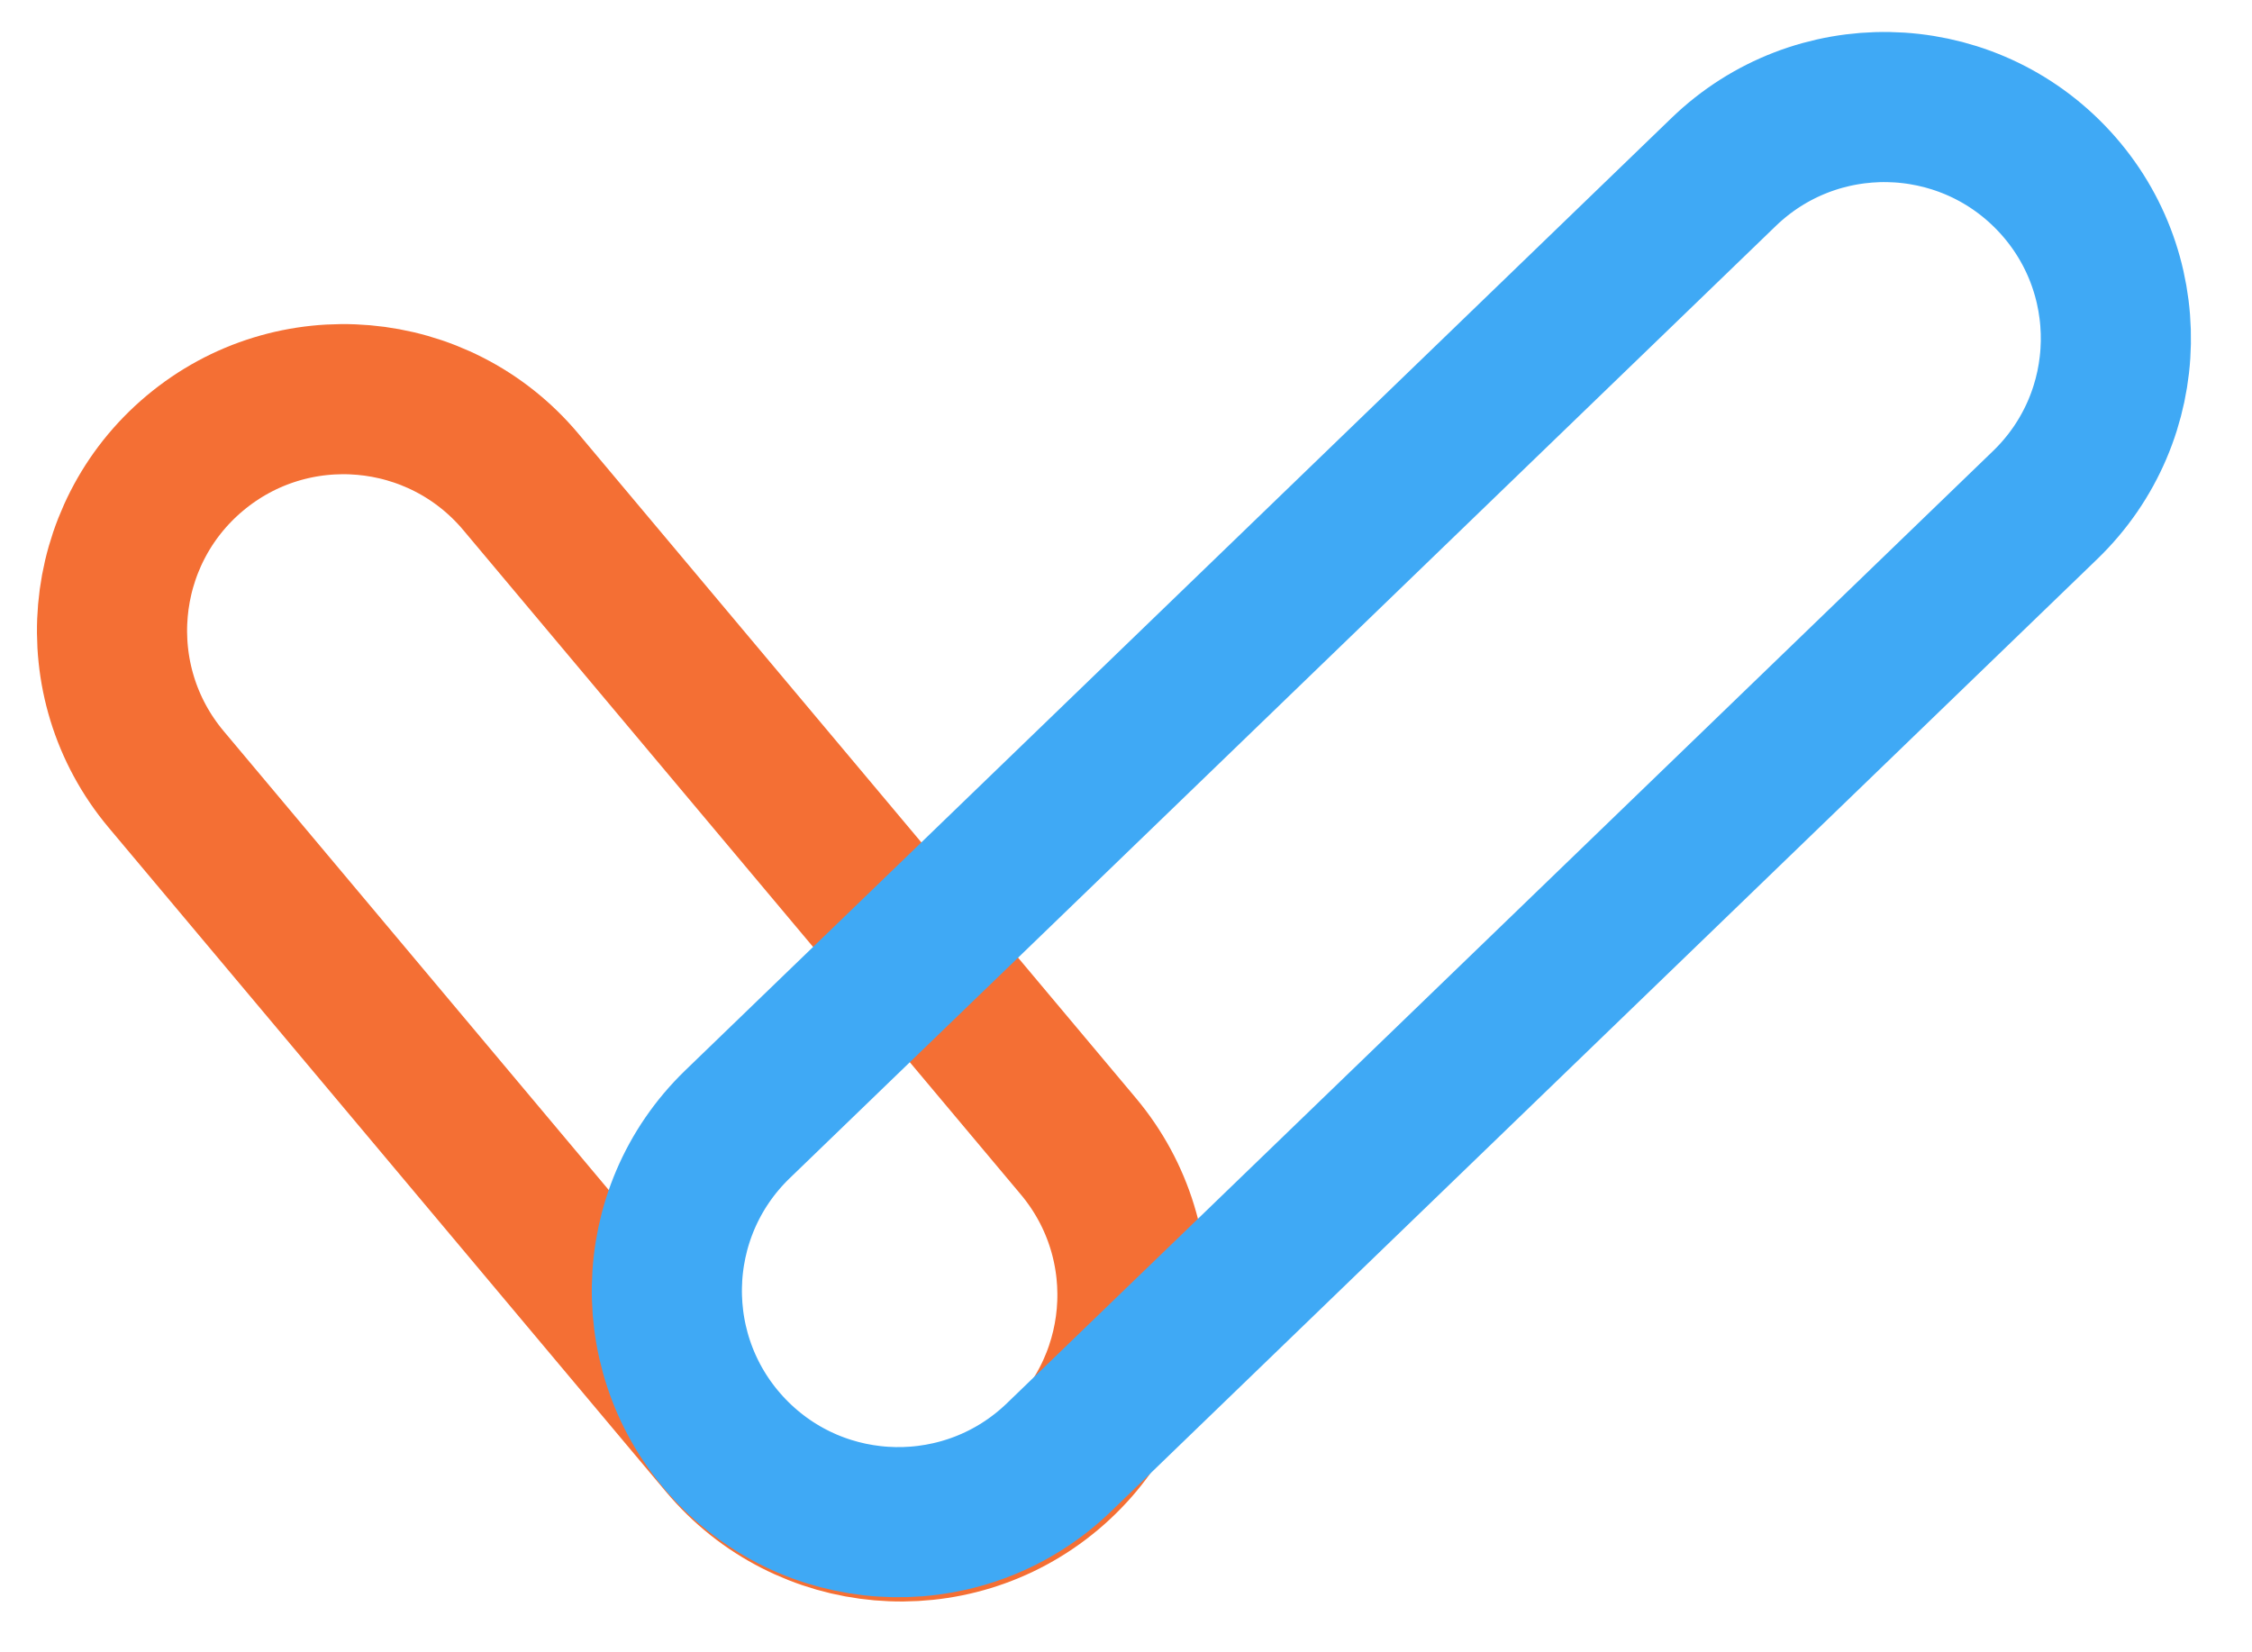
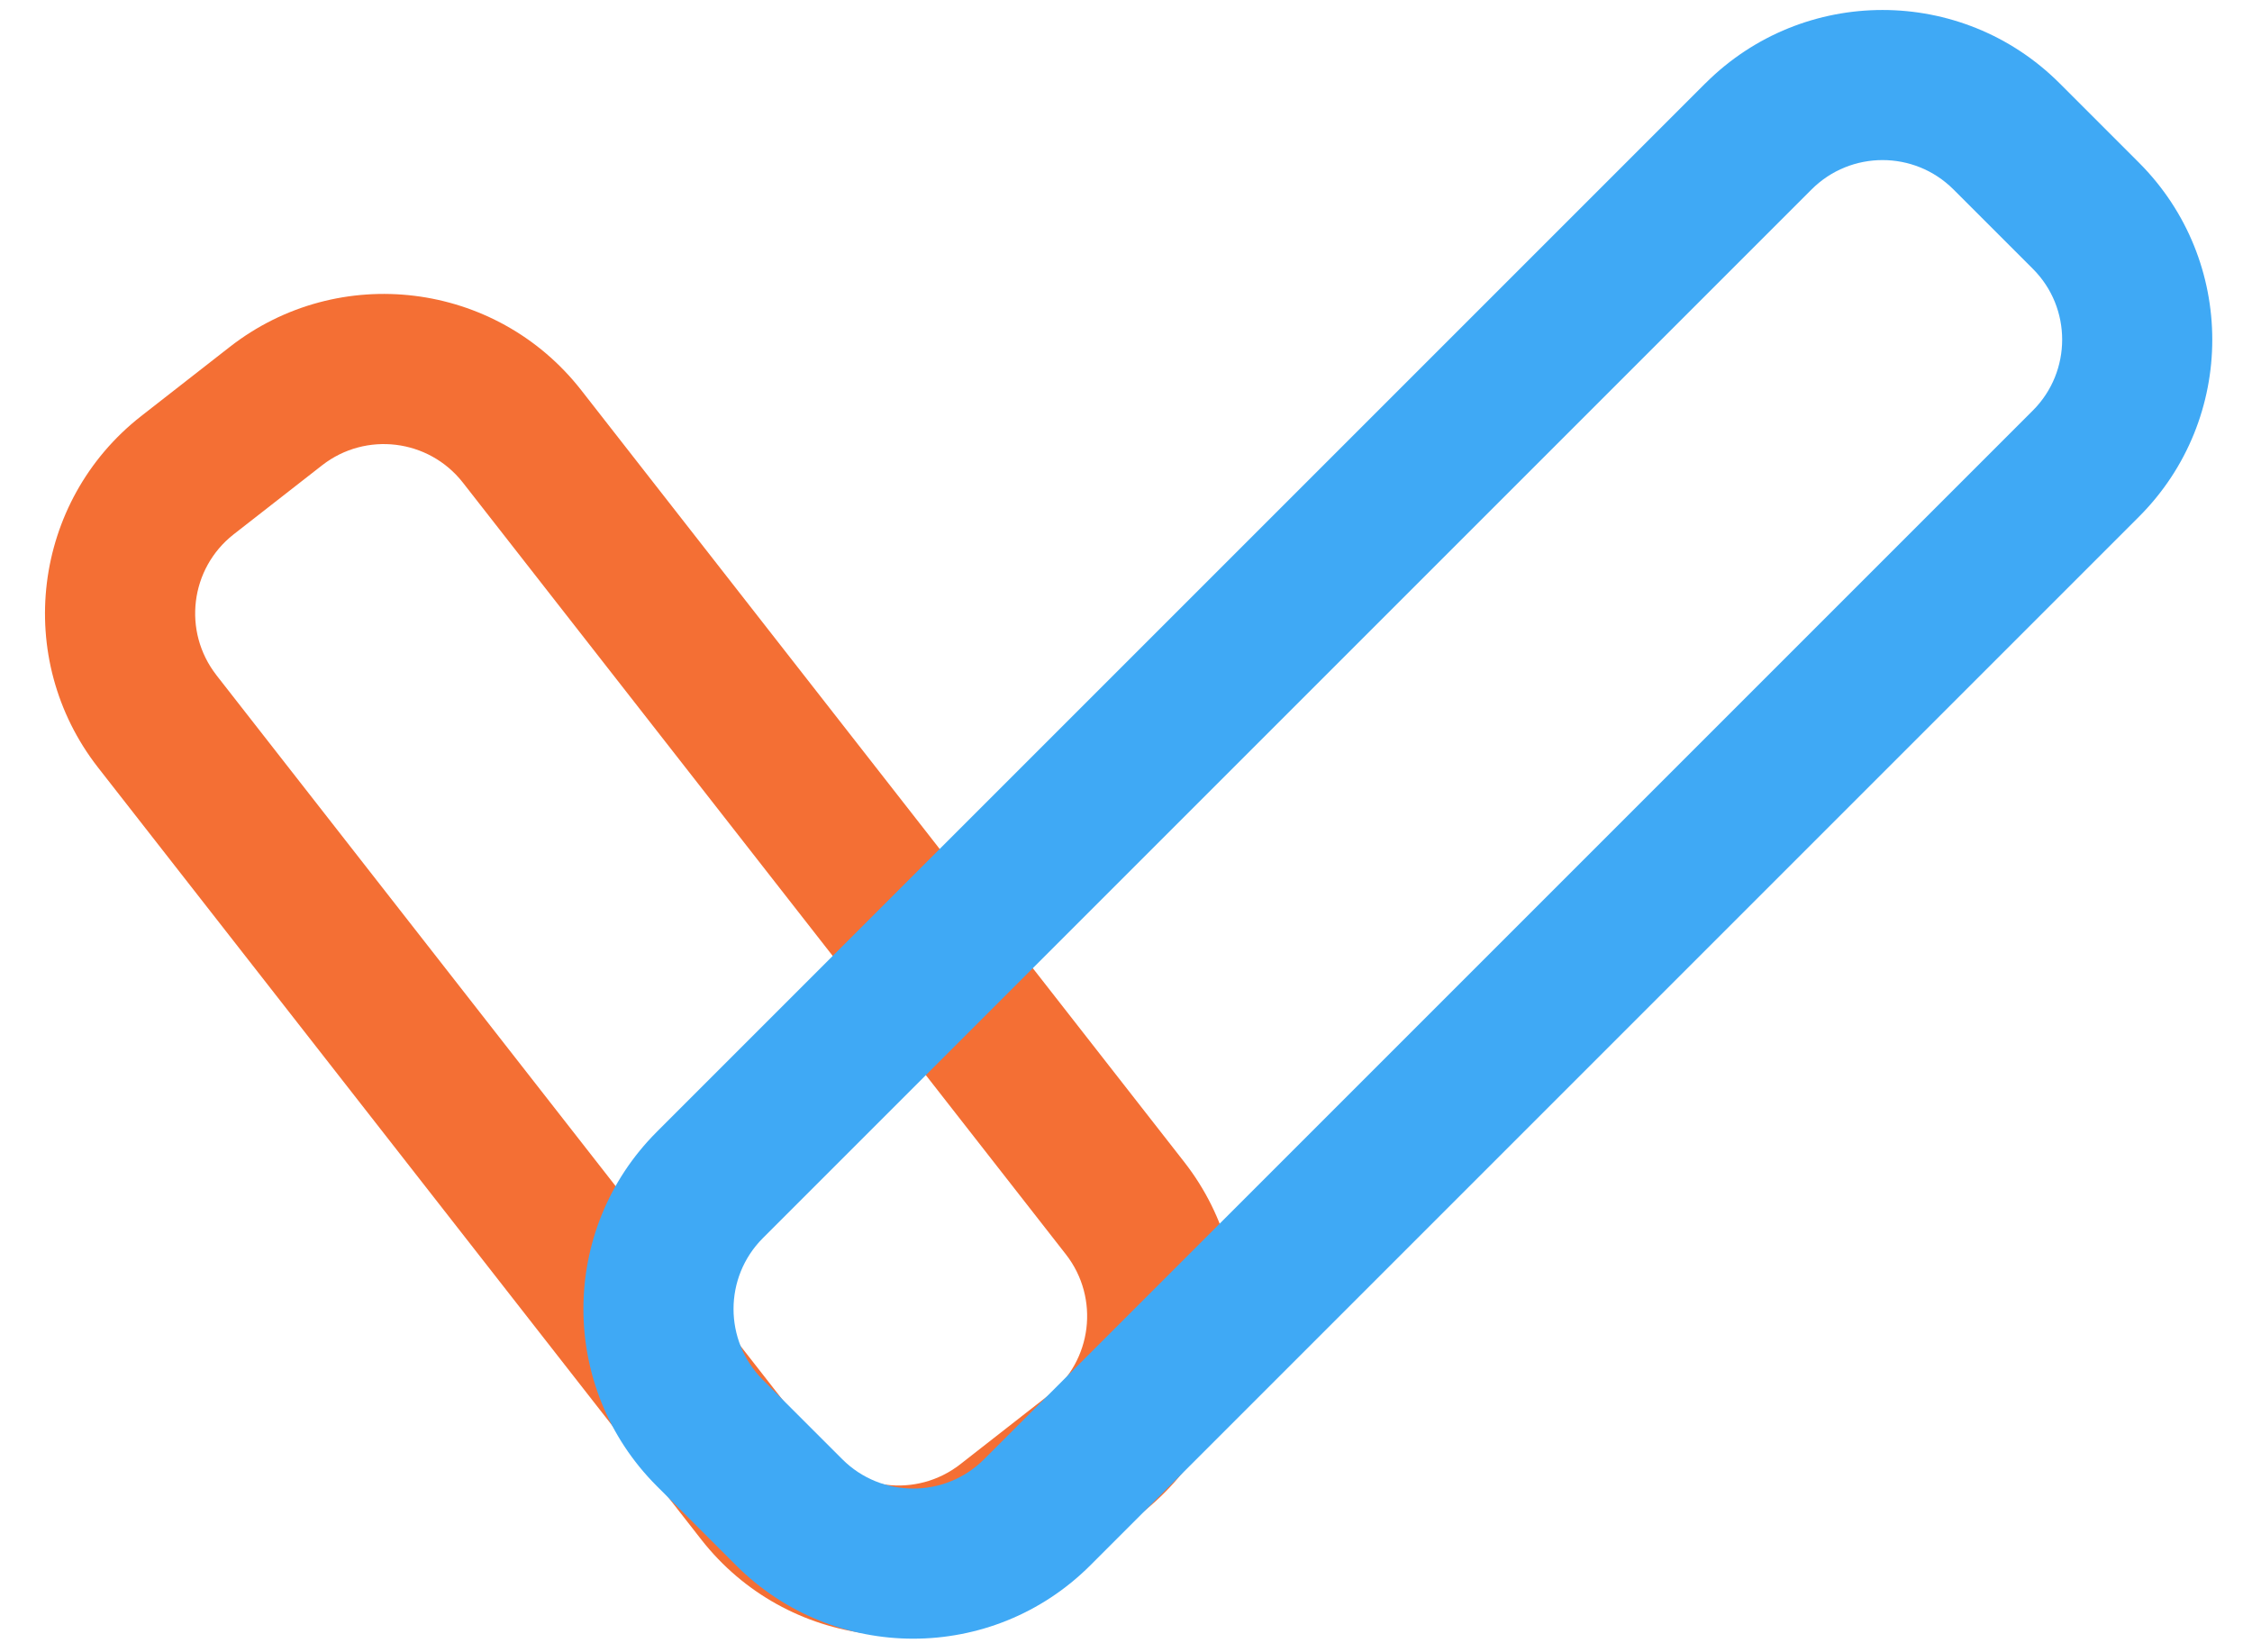
<svg xmlns="http://www.w3.org/2000/svg" width="45" height="33" viewBox="0 0 45 33">
-   <g fill="none" fill-rule="evenodd" stroke-width="3" transform="translate(-2 -2)">
-     <rect width="9.25" height="26.581" x="9.809" y="7.949" stroke="#F46F34" rx="4.625" transform="rotate(-40 14.434 21.24)" />
-     <rect width="9.25" height="36.643" x="25.178" y="-.043" stroke="#3FA9F5" rx="4.625" transform="rotate(46 29.803 18.278)" />
+   <g fill="none" fill-rule="nonzero">
+     <path fill="#F46F34" d="M4.322 13.489l12.054 15.428a2.006 2.006 0 0 0 2.809.346l1.772-1.385a2.006 2.006 0 0 0 .344-2.809L9.247 9.641a2.006 2.006 0 0 0-2.808-.345L4.666 10.68a2.006 2.006 0 0 0-.344 2.808zm-2.364 1.847a5.006 5.006 0 0 1 .861-7.02l1.773-1.384a5.006 5.006 0 0 1 7.02.862l12.053 15.428a5.006 5.006 0 0 1-.86 7.02l-1.774 1.385a5.006 5.006 0 0 1-7.019-.863L1.958 15.336z" />
+     <path fill="#3FA9F5" d="M36.202 3.783l-20.96 20.96a2.004 2.004 0 0 0 0 2.829l1.591 1.59c.778.778 2.05.779 2.829 0l20.96-20.96c.779-.779.78-2.05 0-2.829l-1.59-1.59a2.006 2.006 0 0 0-2.83 0zm-2.121-2.121a5.006 5.006 0 0 1 7.072 0l1.59 1.59a5.004 5.004 0 0 1 0 7.072l-20.96 20.96a5.006 5.006 0 0 1-7.071 0l-1.591-1.591a5.004 5.004 0 0 1 0-7.072l20.96-20.96z" />
  </g>
</svg>
